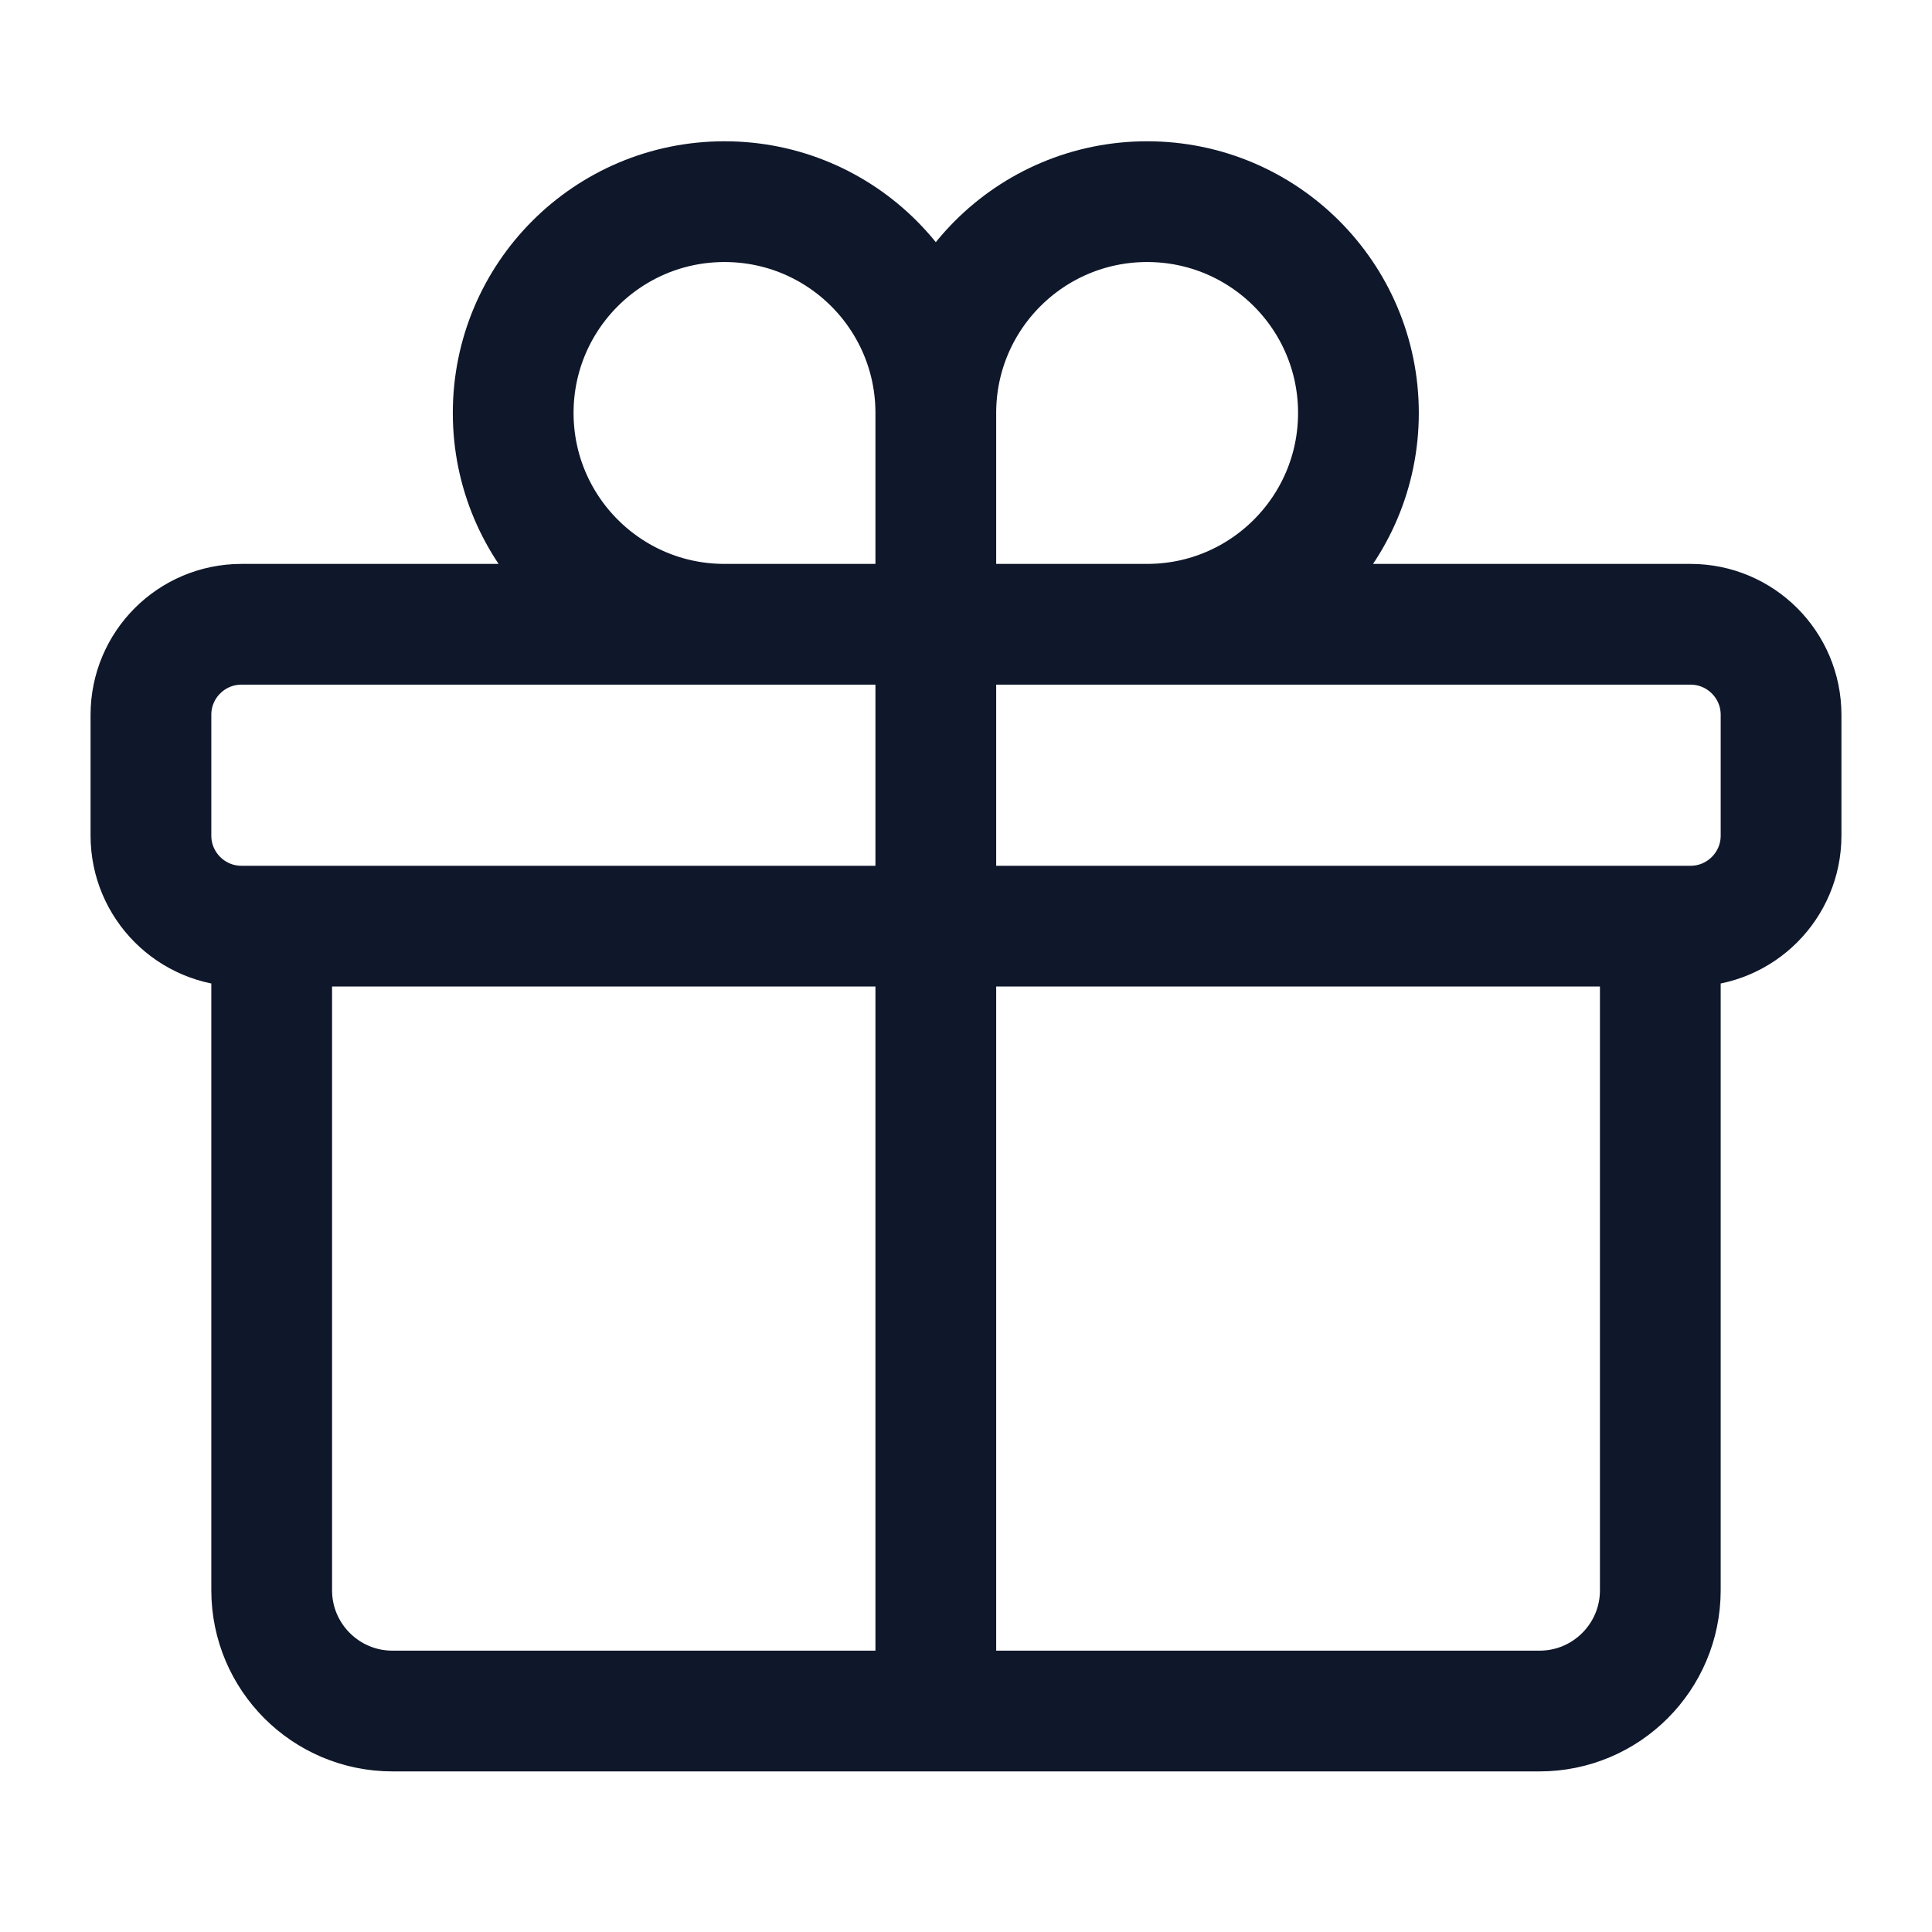
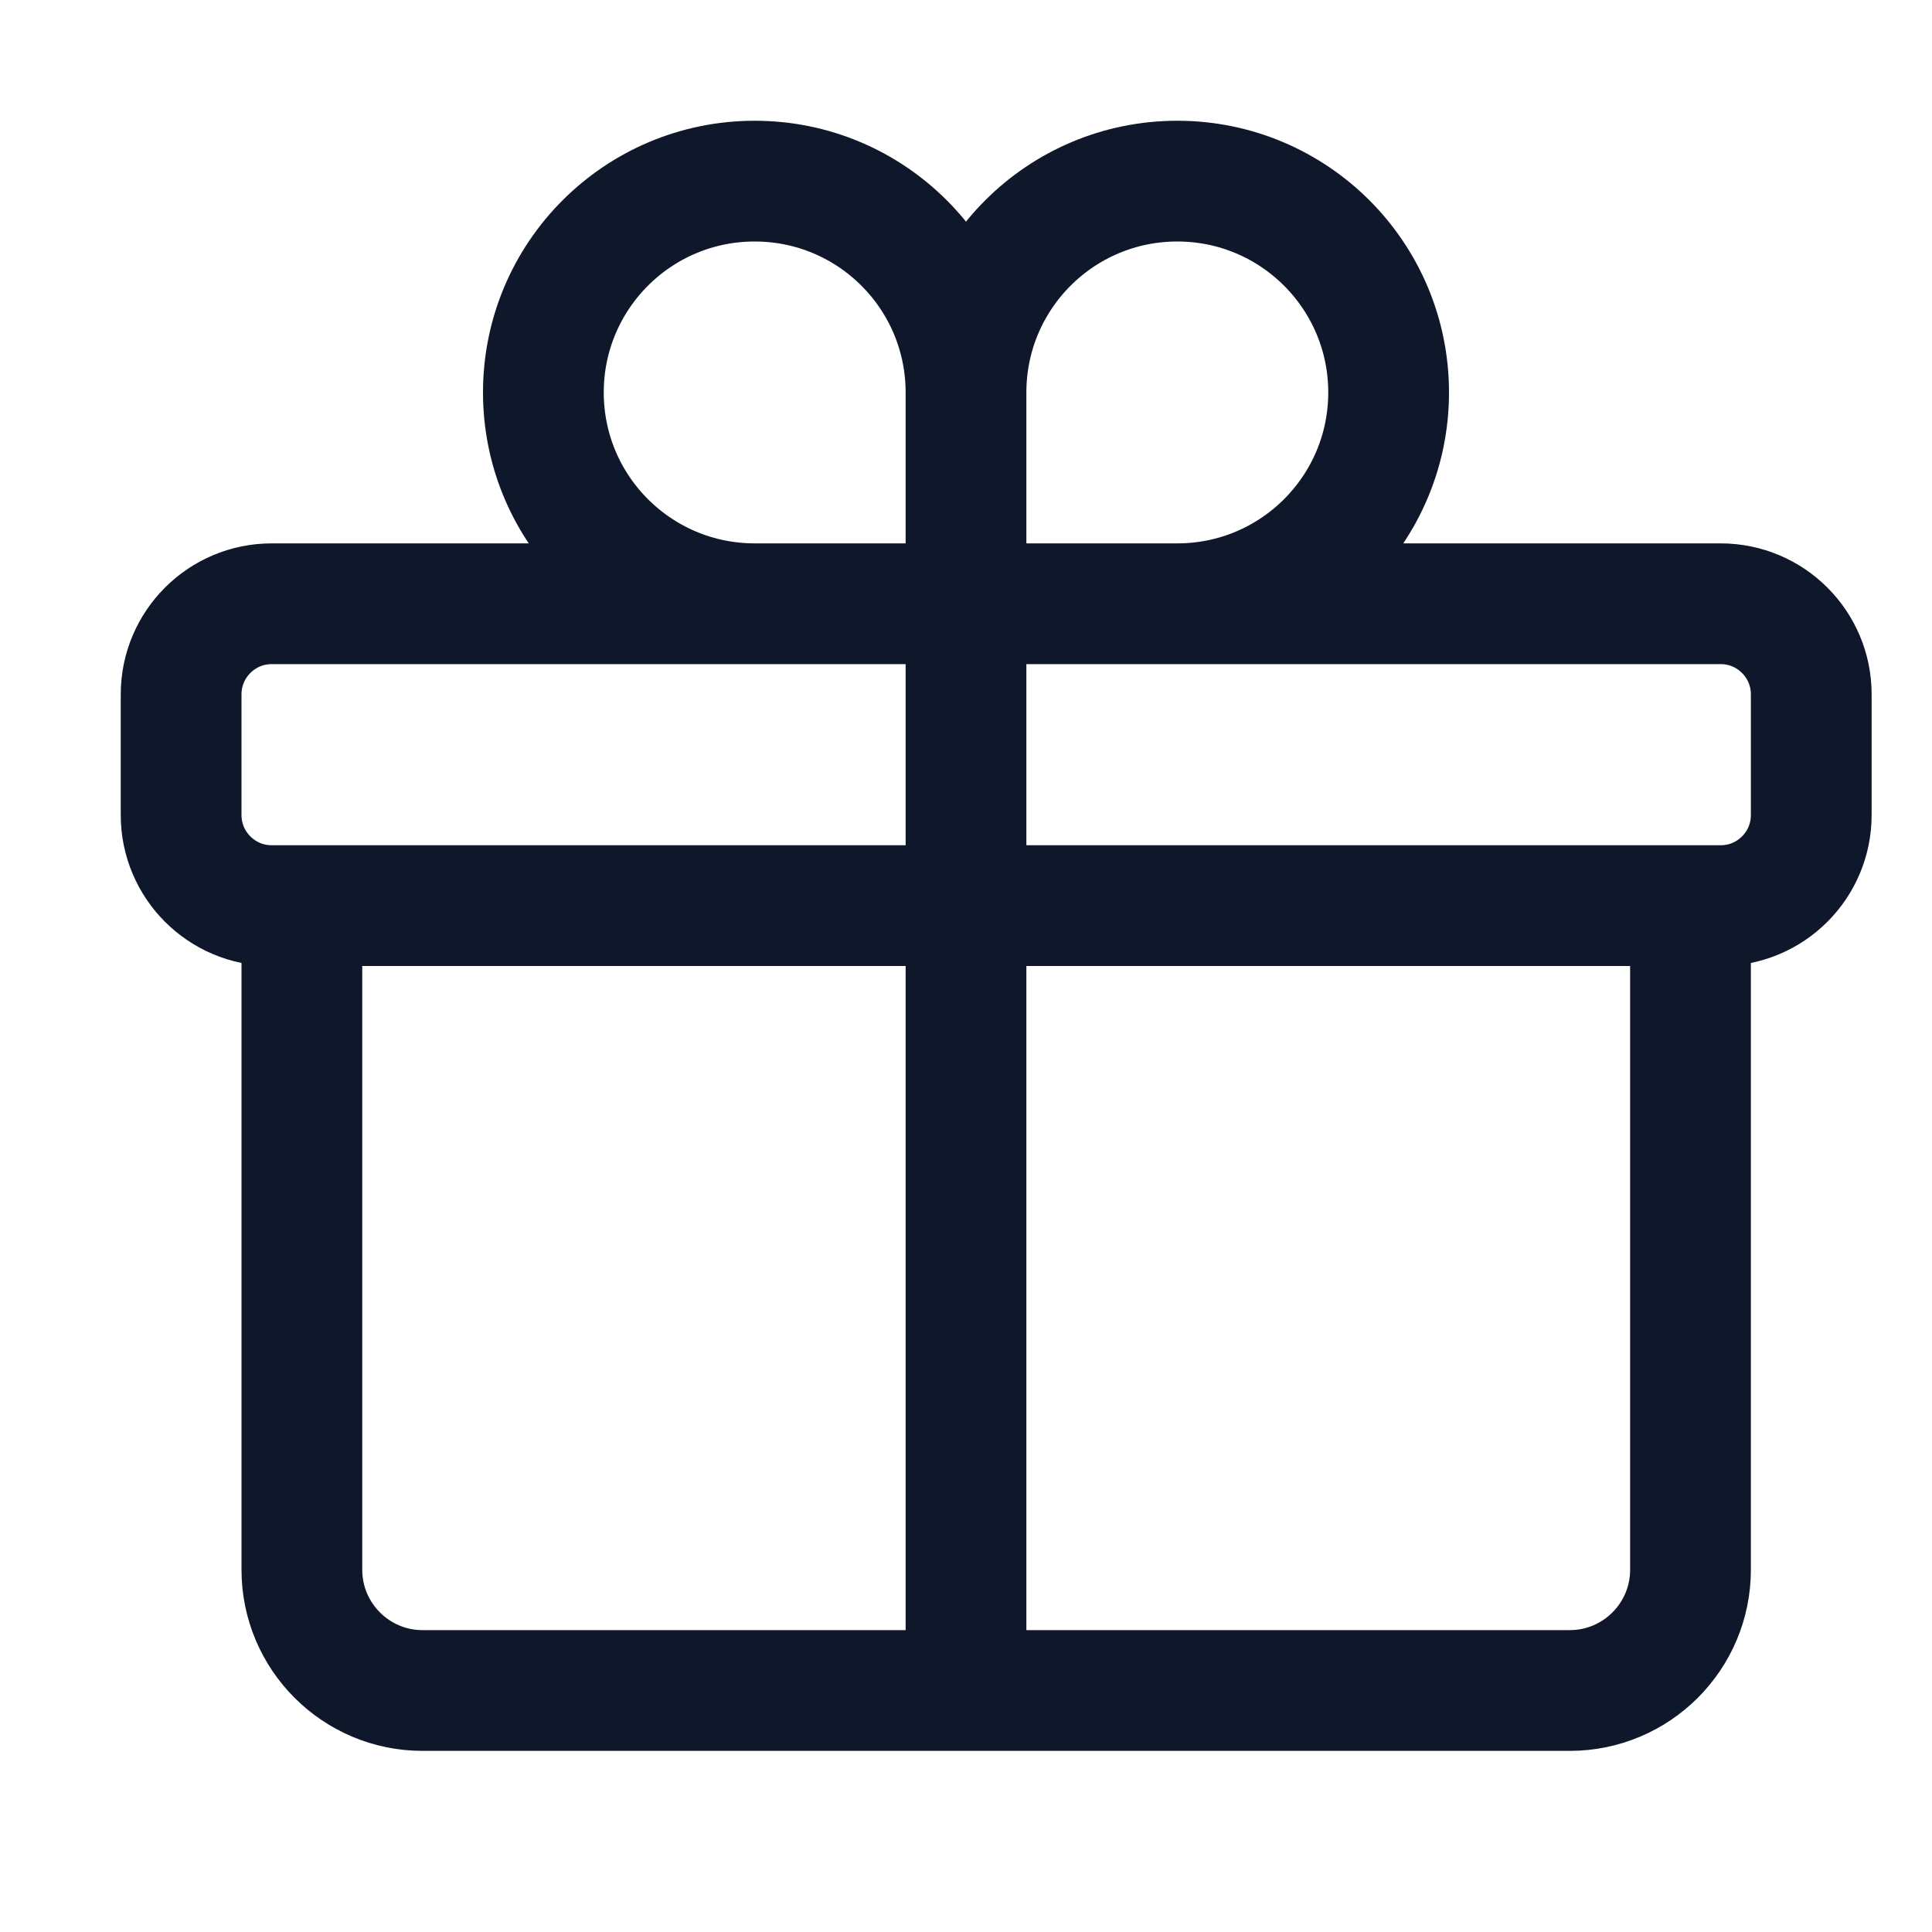
<svg xmlns="http://www.w3.org/2000/svg" width="24" height="24" viewBox="0 0 24 24" fill="none">
-   <path d="M20.625 11.505V19.755C20.625 20.583 19.953 21.255 19.125 21.255H4.875C4.047 21.255 3.375 20.583 3.375 19.755V11.505M11.625 5.13C11.625 3.68 10.45 2.505 9 2.505C7.55 2.505 6.375 3.68 6.375 5.13C6.375 6.579 7.55 7.755 9 7.755C9.735 7.755 11.625 7.755 11.625 7.755M11.625 5.13C11.625 5.845 11.625 7.755 11.625 7.755M11.625 5.13C11.625 3.68 12.8 2.505 14.25 2.505C15.7 2.505 16.875 3.68 16.875 5.13C16.875 6.579 15.7 7.755 14.25 7.755C13.515 7.755 11.625 7.755 11.625 7.755M11.625 7.755V21.255M3 11.505H21C21.621 11.505 22.125 11.001 22.125 10.38V8.88C22.125 8.258 21.621 7.755 21 7.755H3C2.379 7.755 1.875 8.258 1.875 8.88V10.38C1.875 11.001 2.379 11.505 3 11.505Z" stroke="#0F172A" stroke-width="1.5" stroke-linecap="round" stroke-linejoin="round" />
+   <path d="M21 11.25V19.5C21 20.328 20.328 21 19.5 21H5.25C4.422 21 3.75 20.328 3.75 19.5V11.25M12 4.875C12 3.425 10.825 2.25 9.375 2.25C7.925 2.25 6.75 3.425 6.75 4.875C6.75 6.325 7.925 7.5 9.375 7.5C10.11 7.5 12 7.5 12 7.5M12 4.875C12 5.59 12 7.5 12 7.5M12 4.875C12 3.425 13.175 2.25 14.625 2.25C16.075 2.25 17.25 3.425 17.25 4.875C17.25 6.325 16.075 7.5 14.625 7.5C13.89 7.5 12 7.5 12 7.5M12 7.5V21M3.375 11.25H21.375C21.996 11.25 22.5 10.746 22.5 10.125V8.625C22.5 8.004 21.996 7.5 21.375 7.5H3.375C2.754 7.5 2.25 8.004 2.25 8.625V10.125C2.25 10.746 2.754 11.25 3.375 11.25Z" stroke="#0F172A" stroke-width="1.5" stroke-linecap="round" stroke-linejoin="round" />
</svg>
